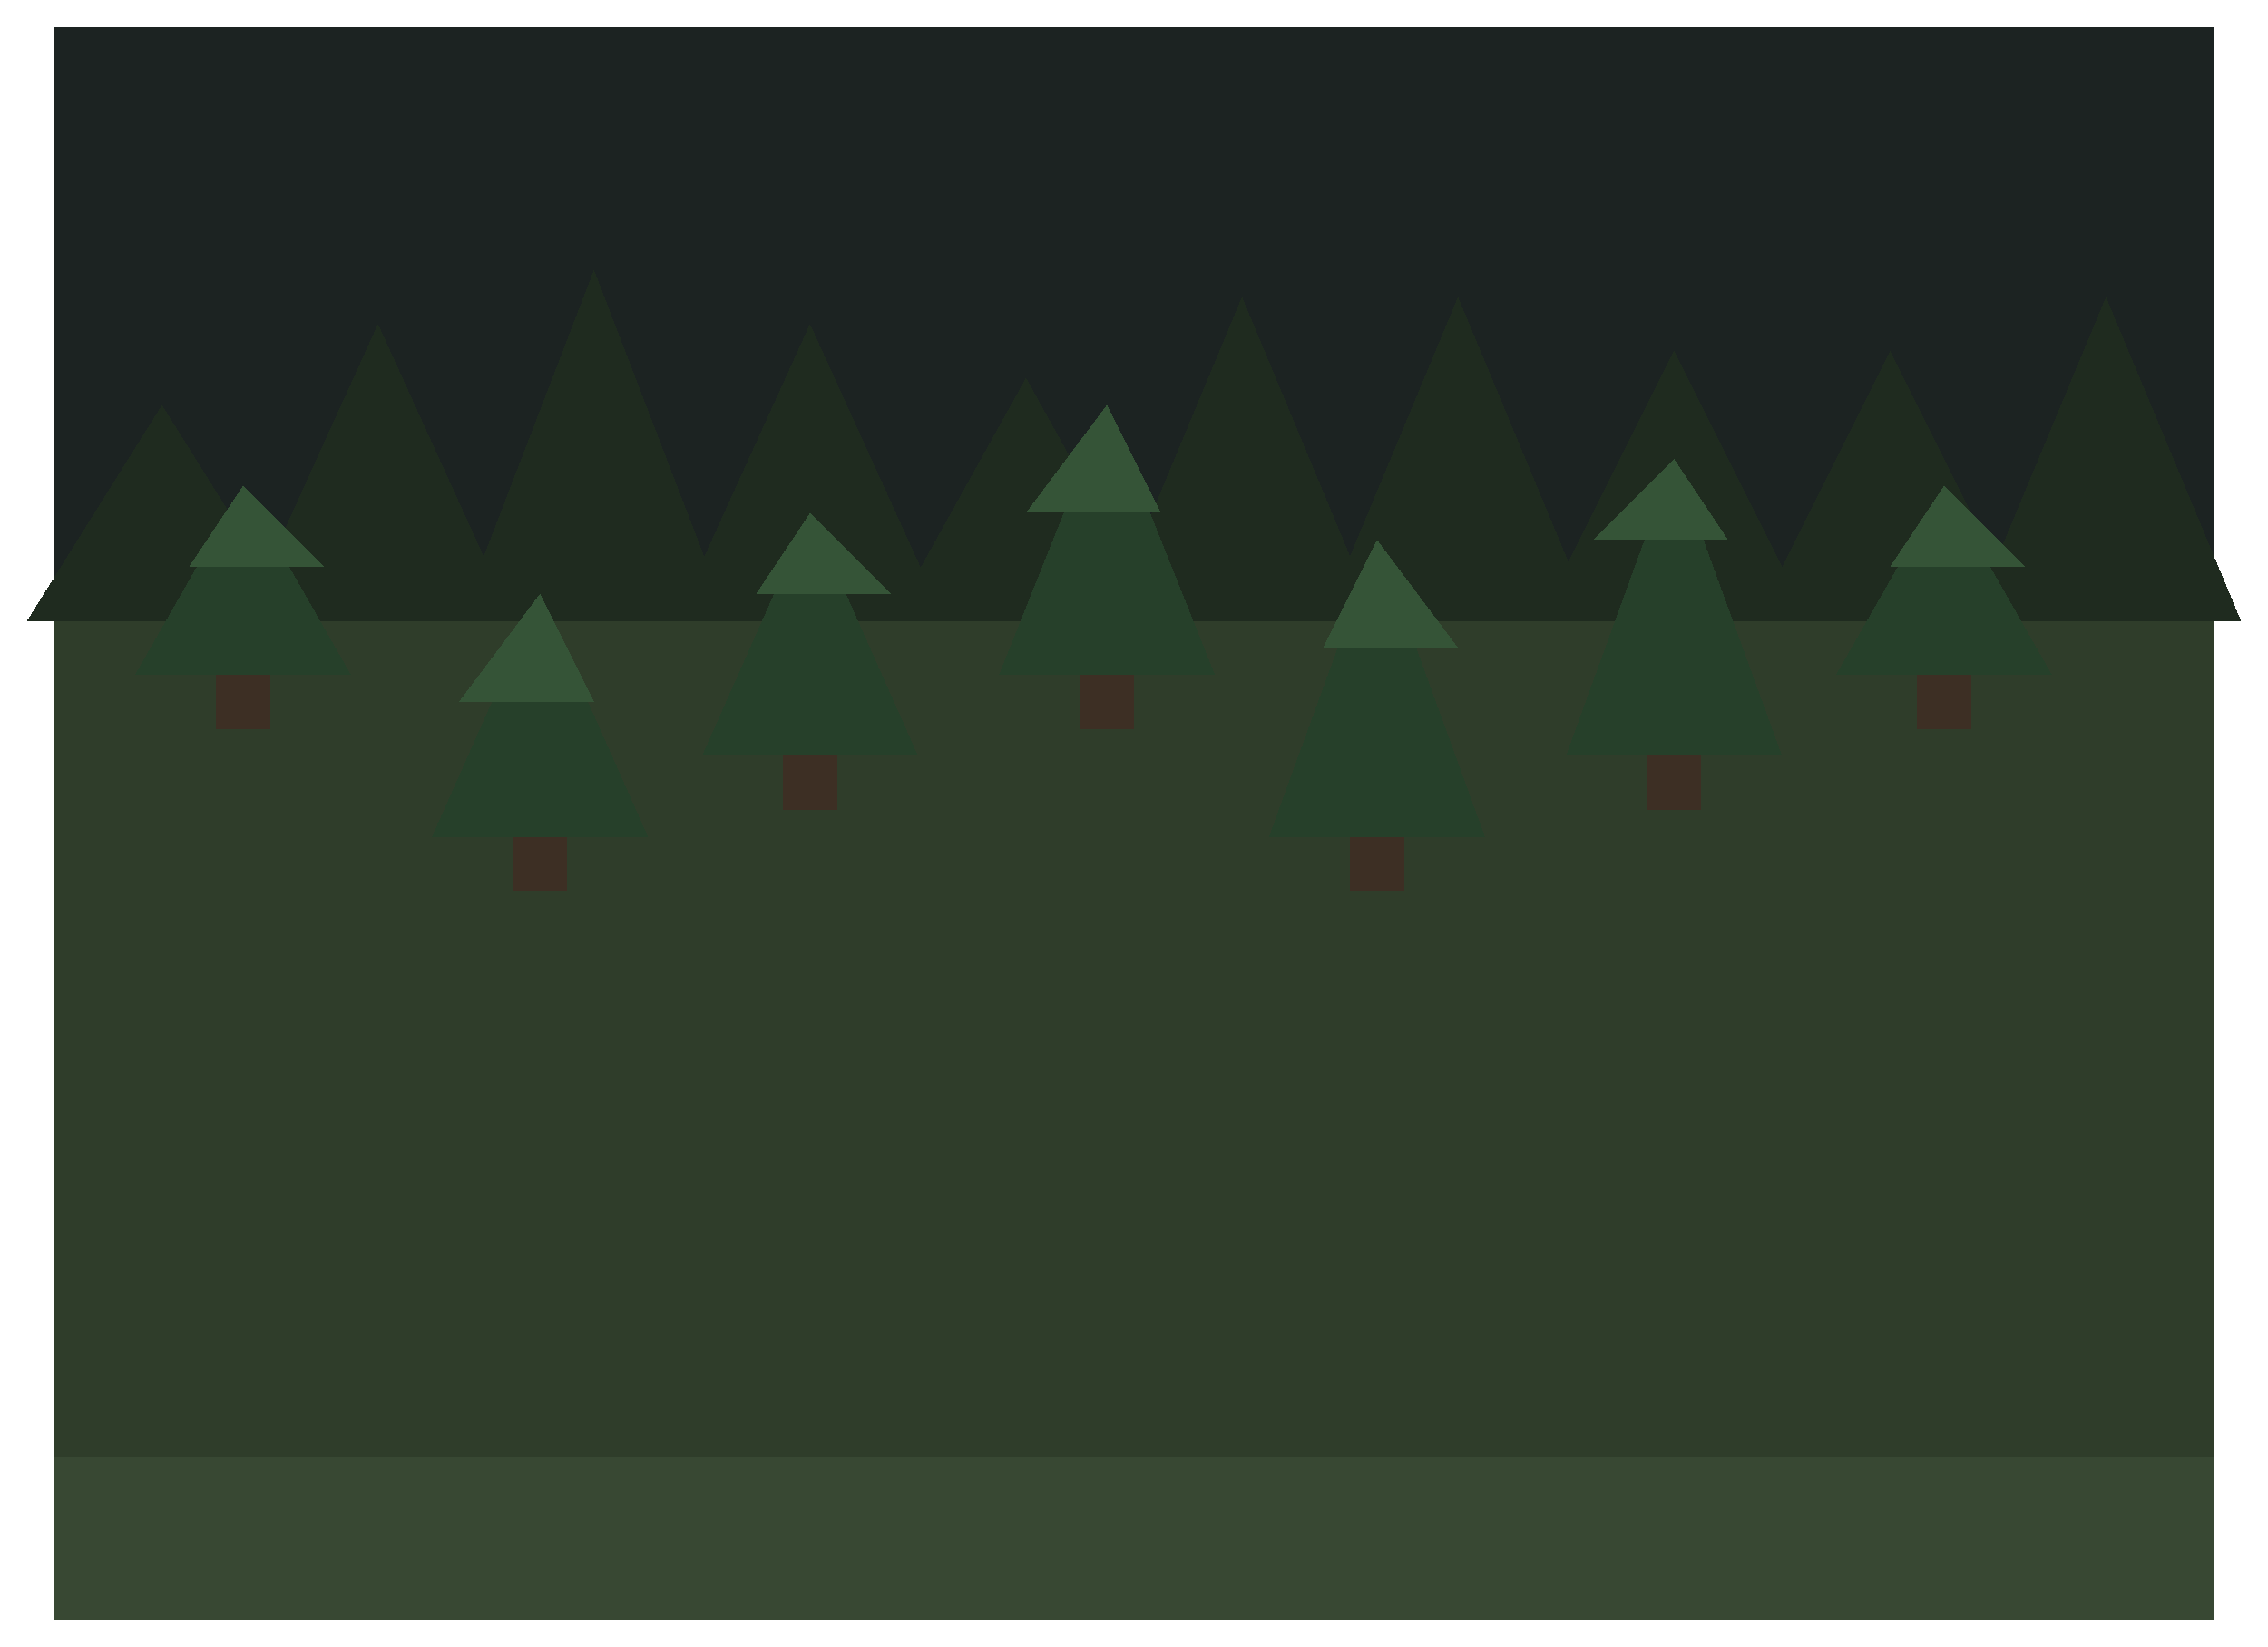
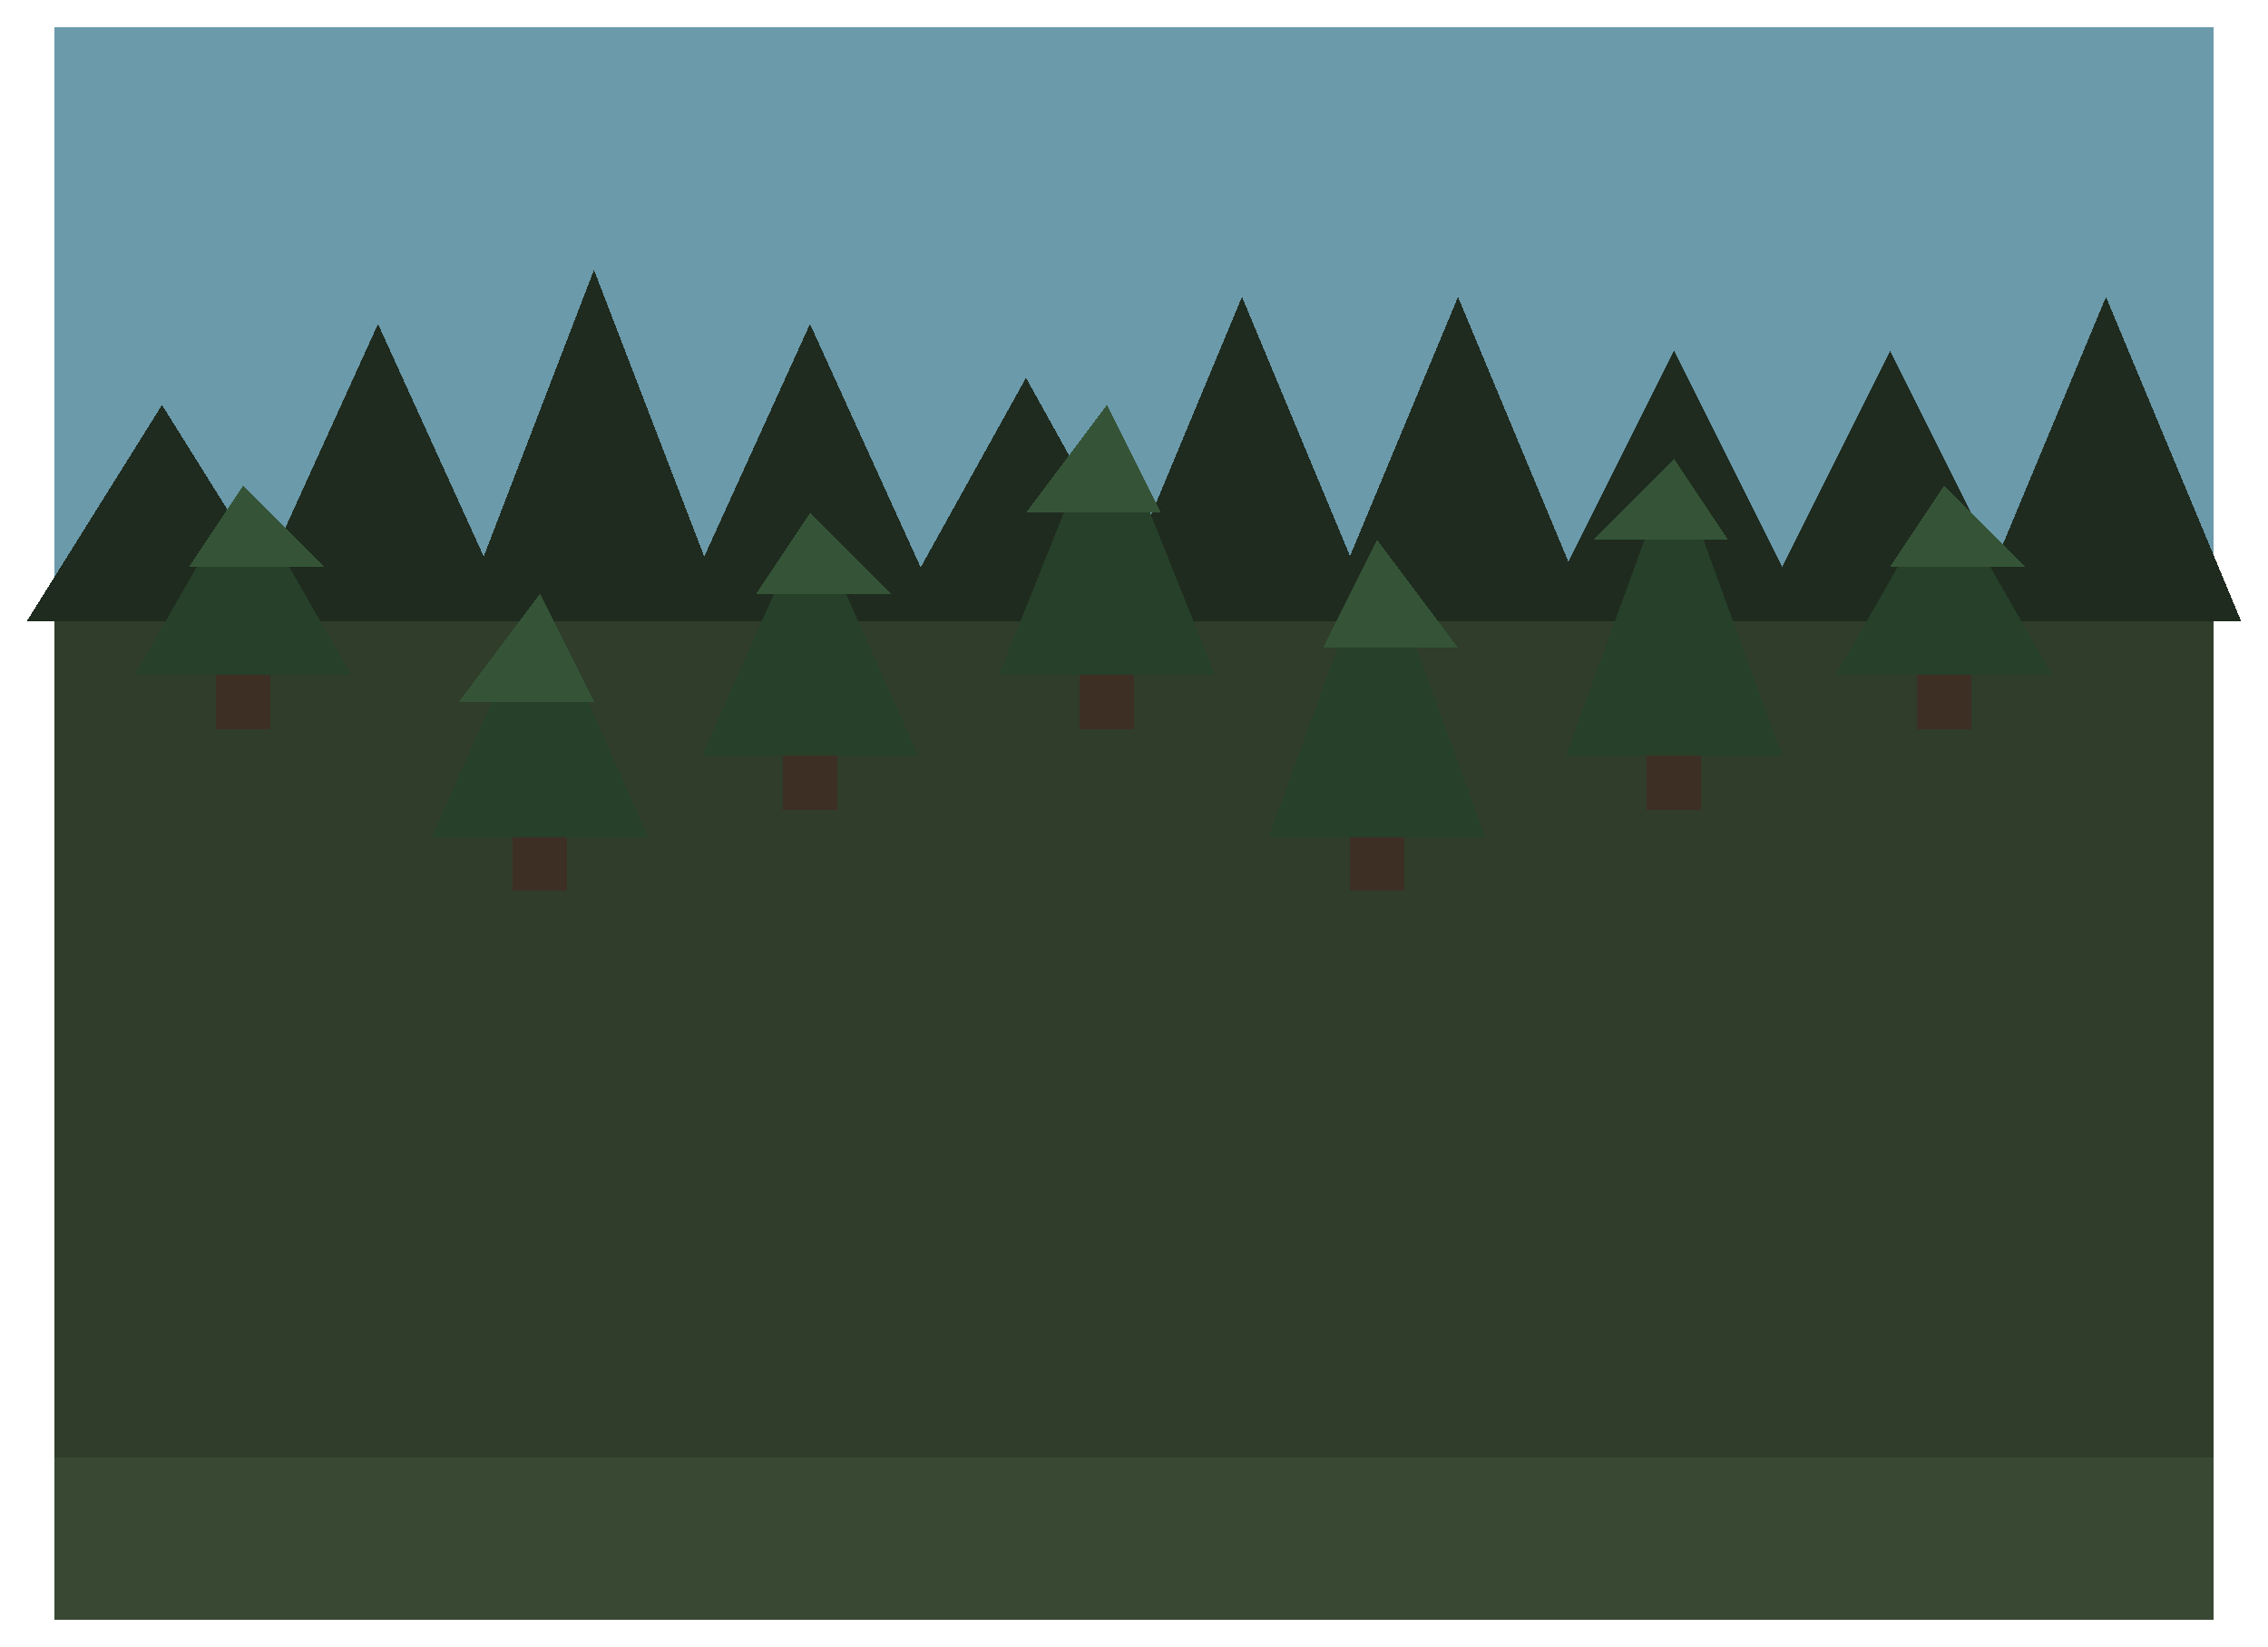
<svg xmlns="http://www.w3.org/2000/svg" width="84" height="61" viewBox="0 0 84 61" shape-rendering="crispEdges" data-template="driving-terrain-forest" data-anchor-x="2" data-anchor-y="43">
  <g id="sky">
-     <polygon points="2,1 82,1 82,23 2,23" fill="#1c2322" />
+     <polygon points="2,1 82,1 82,23 2,23" fill="#6b9aaa" />
  </g>
  <g id="treeline">
    <polygon points="1,23 6,15 11,23" fill="#1f2b1f" />
    <polygon points="9,23 14,12 19,23" fill="#1f2b1f" />
    <polygon points="17,23 22,10 27,23" fill="#1f2b1f" />
    <polygon points="25,23 30,12 35,23" fill="#1f2b1f" />
    <polygon points="33,23 38,14 43,23" fill="#1f2b1f" />
    <polygon points="41,23 46,11 51,23" fill="#1f2b1f" />
    <polygon points="49,23 54,11 59,23" fill="#1f2b1f" />
    <polygon points="57,23 62,13 67,23" fill="#1f2b1f" />
    <polygon points="65,23 70,13 75,23" fill="#1f2b1f" />
    <polygon points="73,23 78,11 83,23" fill="#1f2b1f" />
  </g>
  <g id="ground">
    <polygon points="2,23 82,23 82,60 2,60" fill="#2f3d2a" />
  </g>
  <g id="near">
    <polygon points="2,54 82,54 82,60 2,60" fill="#384833" />
  </g>
  <g id="trees">
    <polygon points="8,25 10,25 10,27 8,27" fill="#3d2f24" />
    <polygon points="5,25 9,18 13,25" fill="#26402a" />
    <polygon points="7,21 9,18 12,21" fill="#355437" />
    <polygon points="19,30 21,30 21,33 19,33" fill="#3d2f24" />
    <polygon points="16,31 20,22 24,31" fill="#26402a" />
    <polygon points="17,26 20,22 22,26" fill="#355437" />
    <polygon points="29,27 31,27 31,30 29,30" fill="#3d2f24" />
    <polygon points="26,28 30,19 34,28" fill="#26402a" />
    <polygon points="28,22 30,19 33,22" fill="#355437" />
    <polygon points="40,25 42,25 42,27 40,27" fill="#3d2f24" />
    <polygon points="37,25 41,15 45,25" fill="#26402a" />
    <polygon points="38,19 41,15 43,19" fill="#355437" />
    <polygon points="50,30 52,30 52,33 50,33" fill="#3d2f24" />
    <polygon points="47,31 51,20 55,31" fill="#26402a" />
    <polygon points="49,24 51,20 54,24" fill="#355437" />
    <polygon points="61,27 63,27 63,30 61,30" fill="#3d2f24" />
    <polygon points="58,28 62,17 66,28" fill="#26402a" />
    <polygon points="59,20 62,17 64,20" fill="#355437" />
    <polygon points="71,25 73,25 73,27 71,27" fill="#3d2f24" />
    <polygon points="68,25 72,18 76,25" fill="#26402a" />
    <polygon points="70,21 72,18 75,21" fill="#355437" />
  </g>
</svg>
